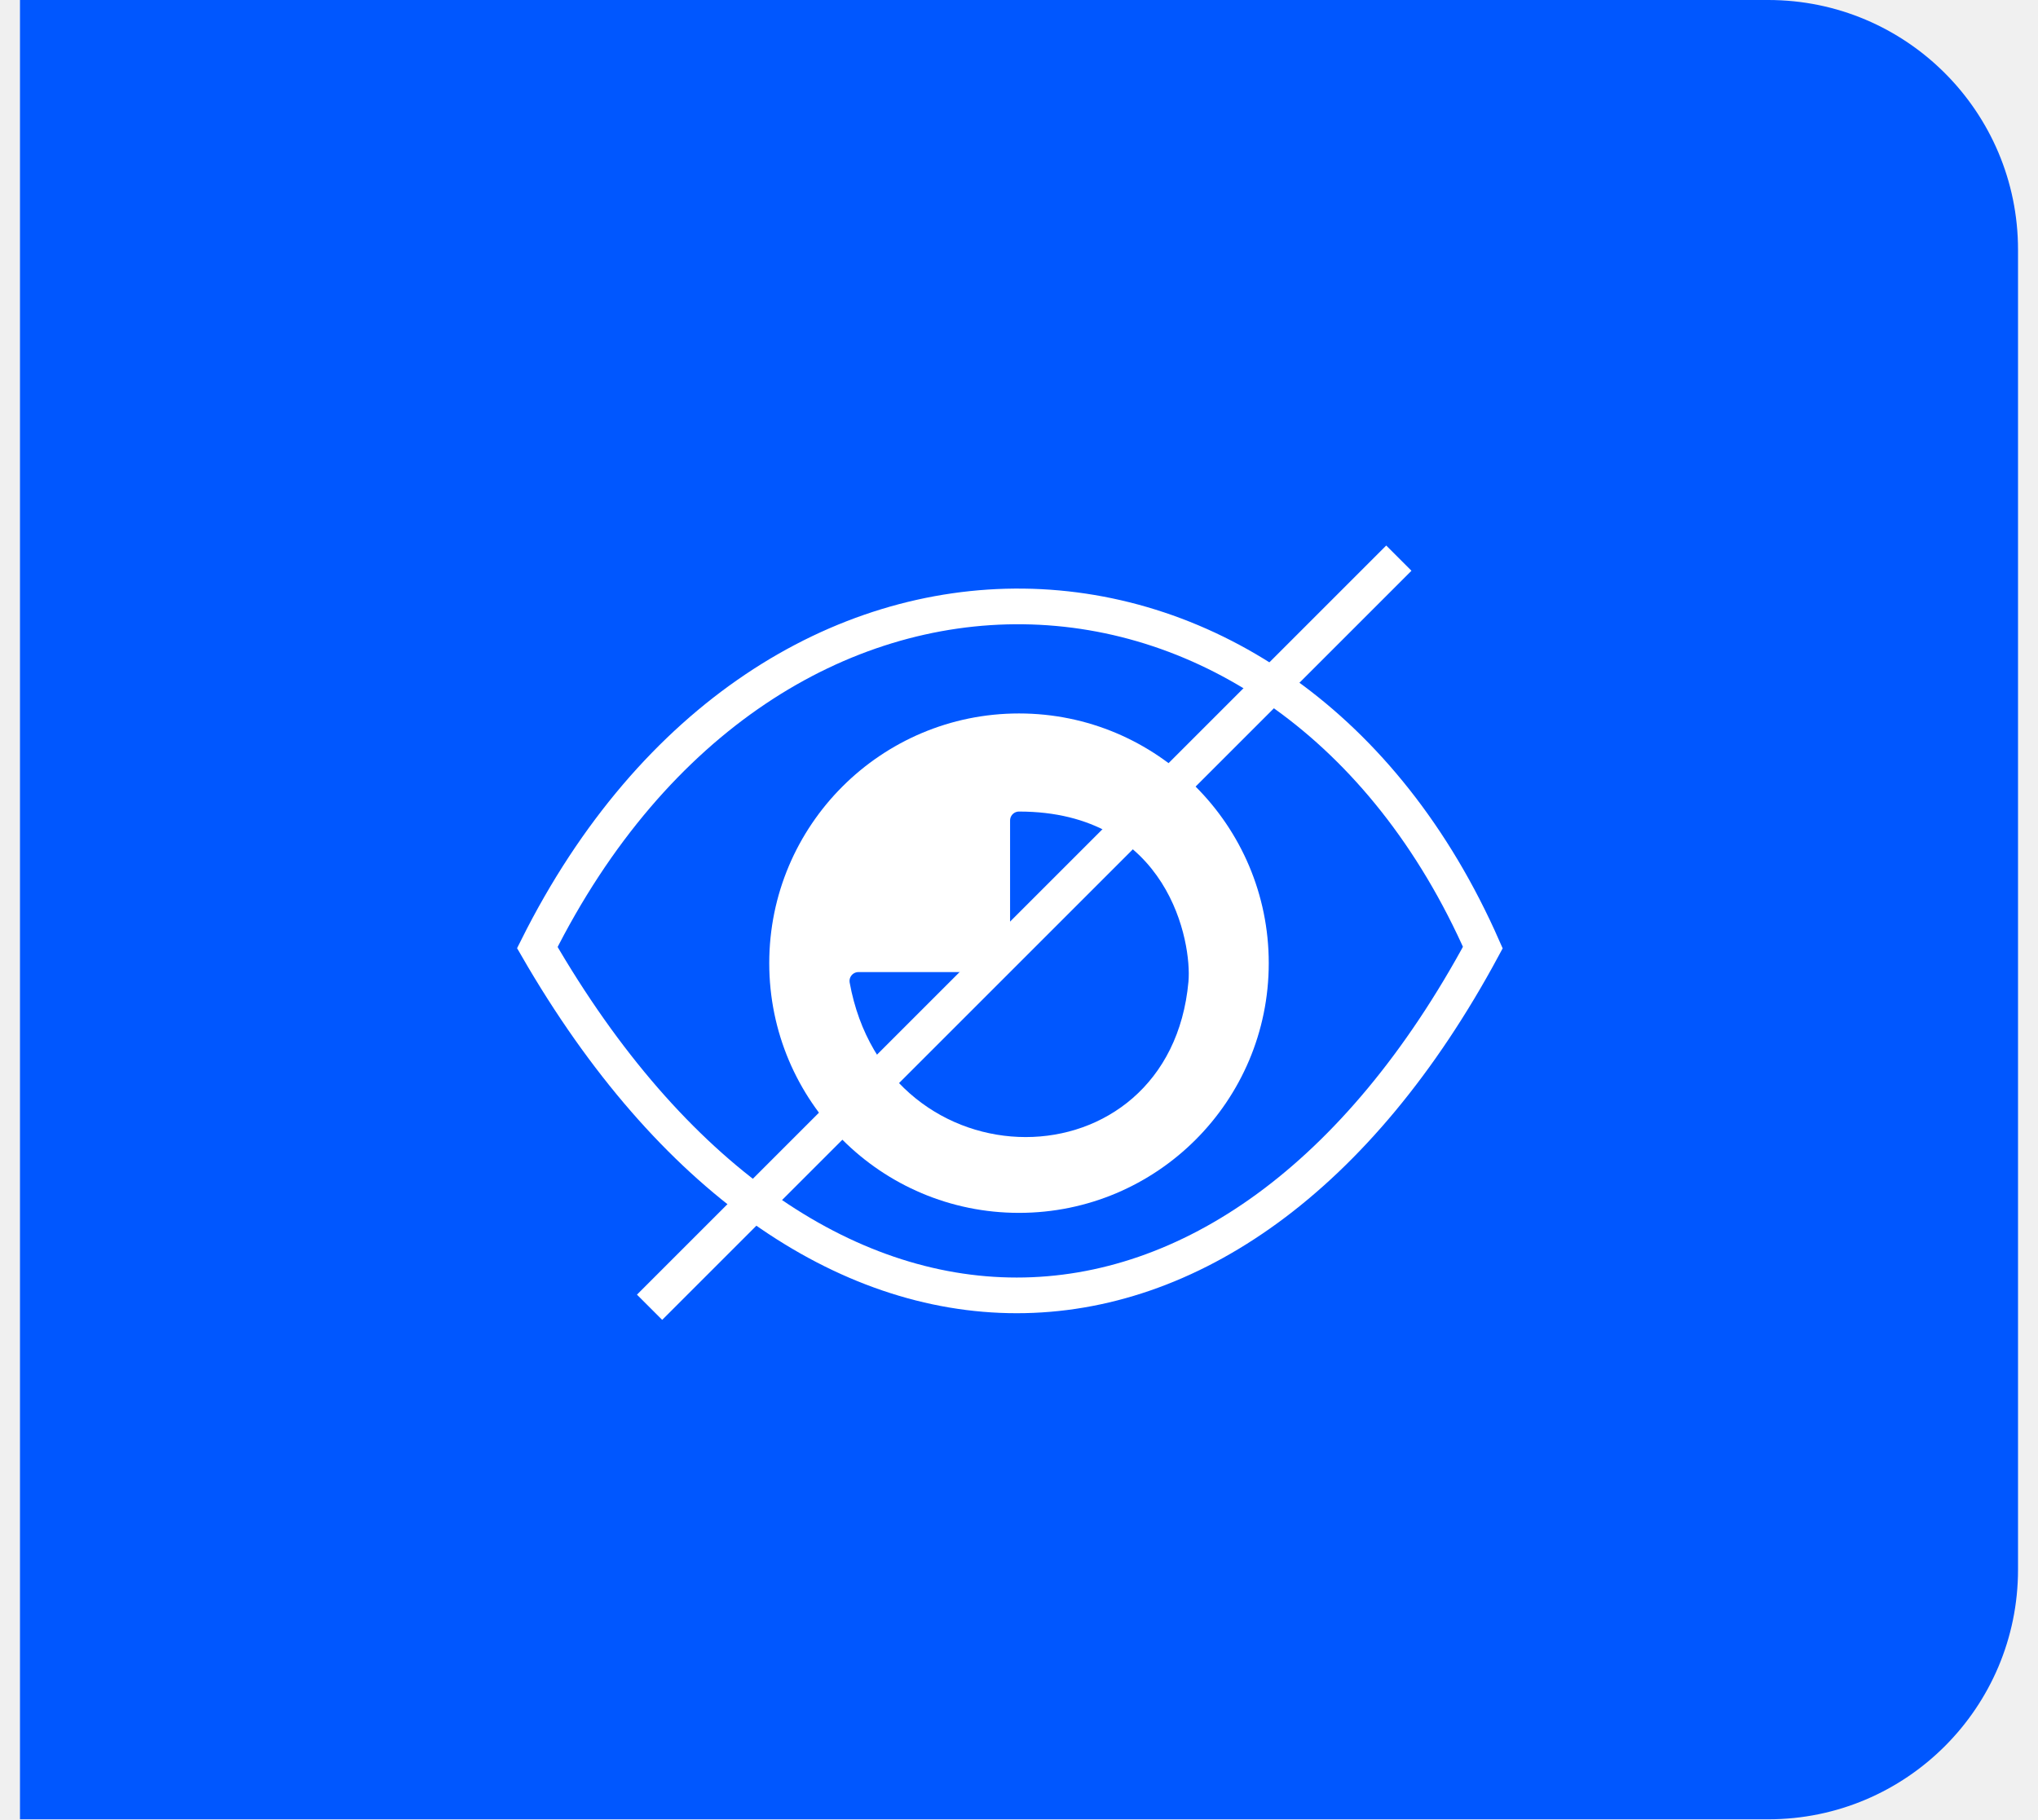
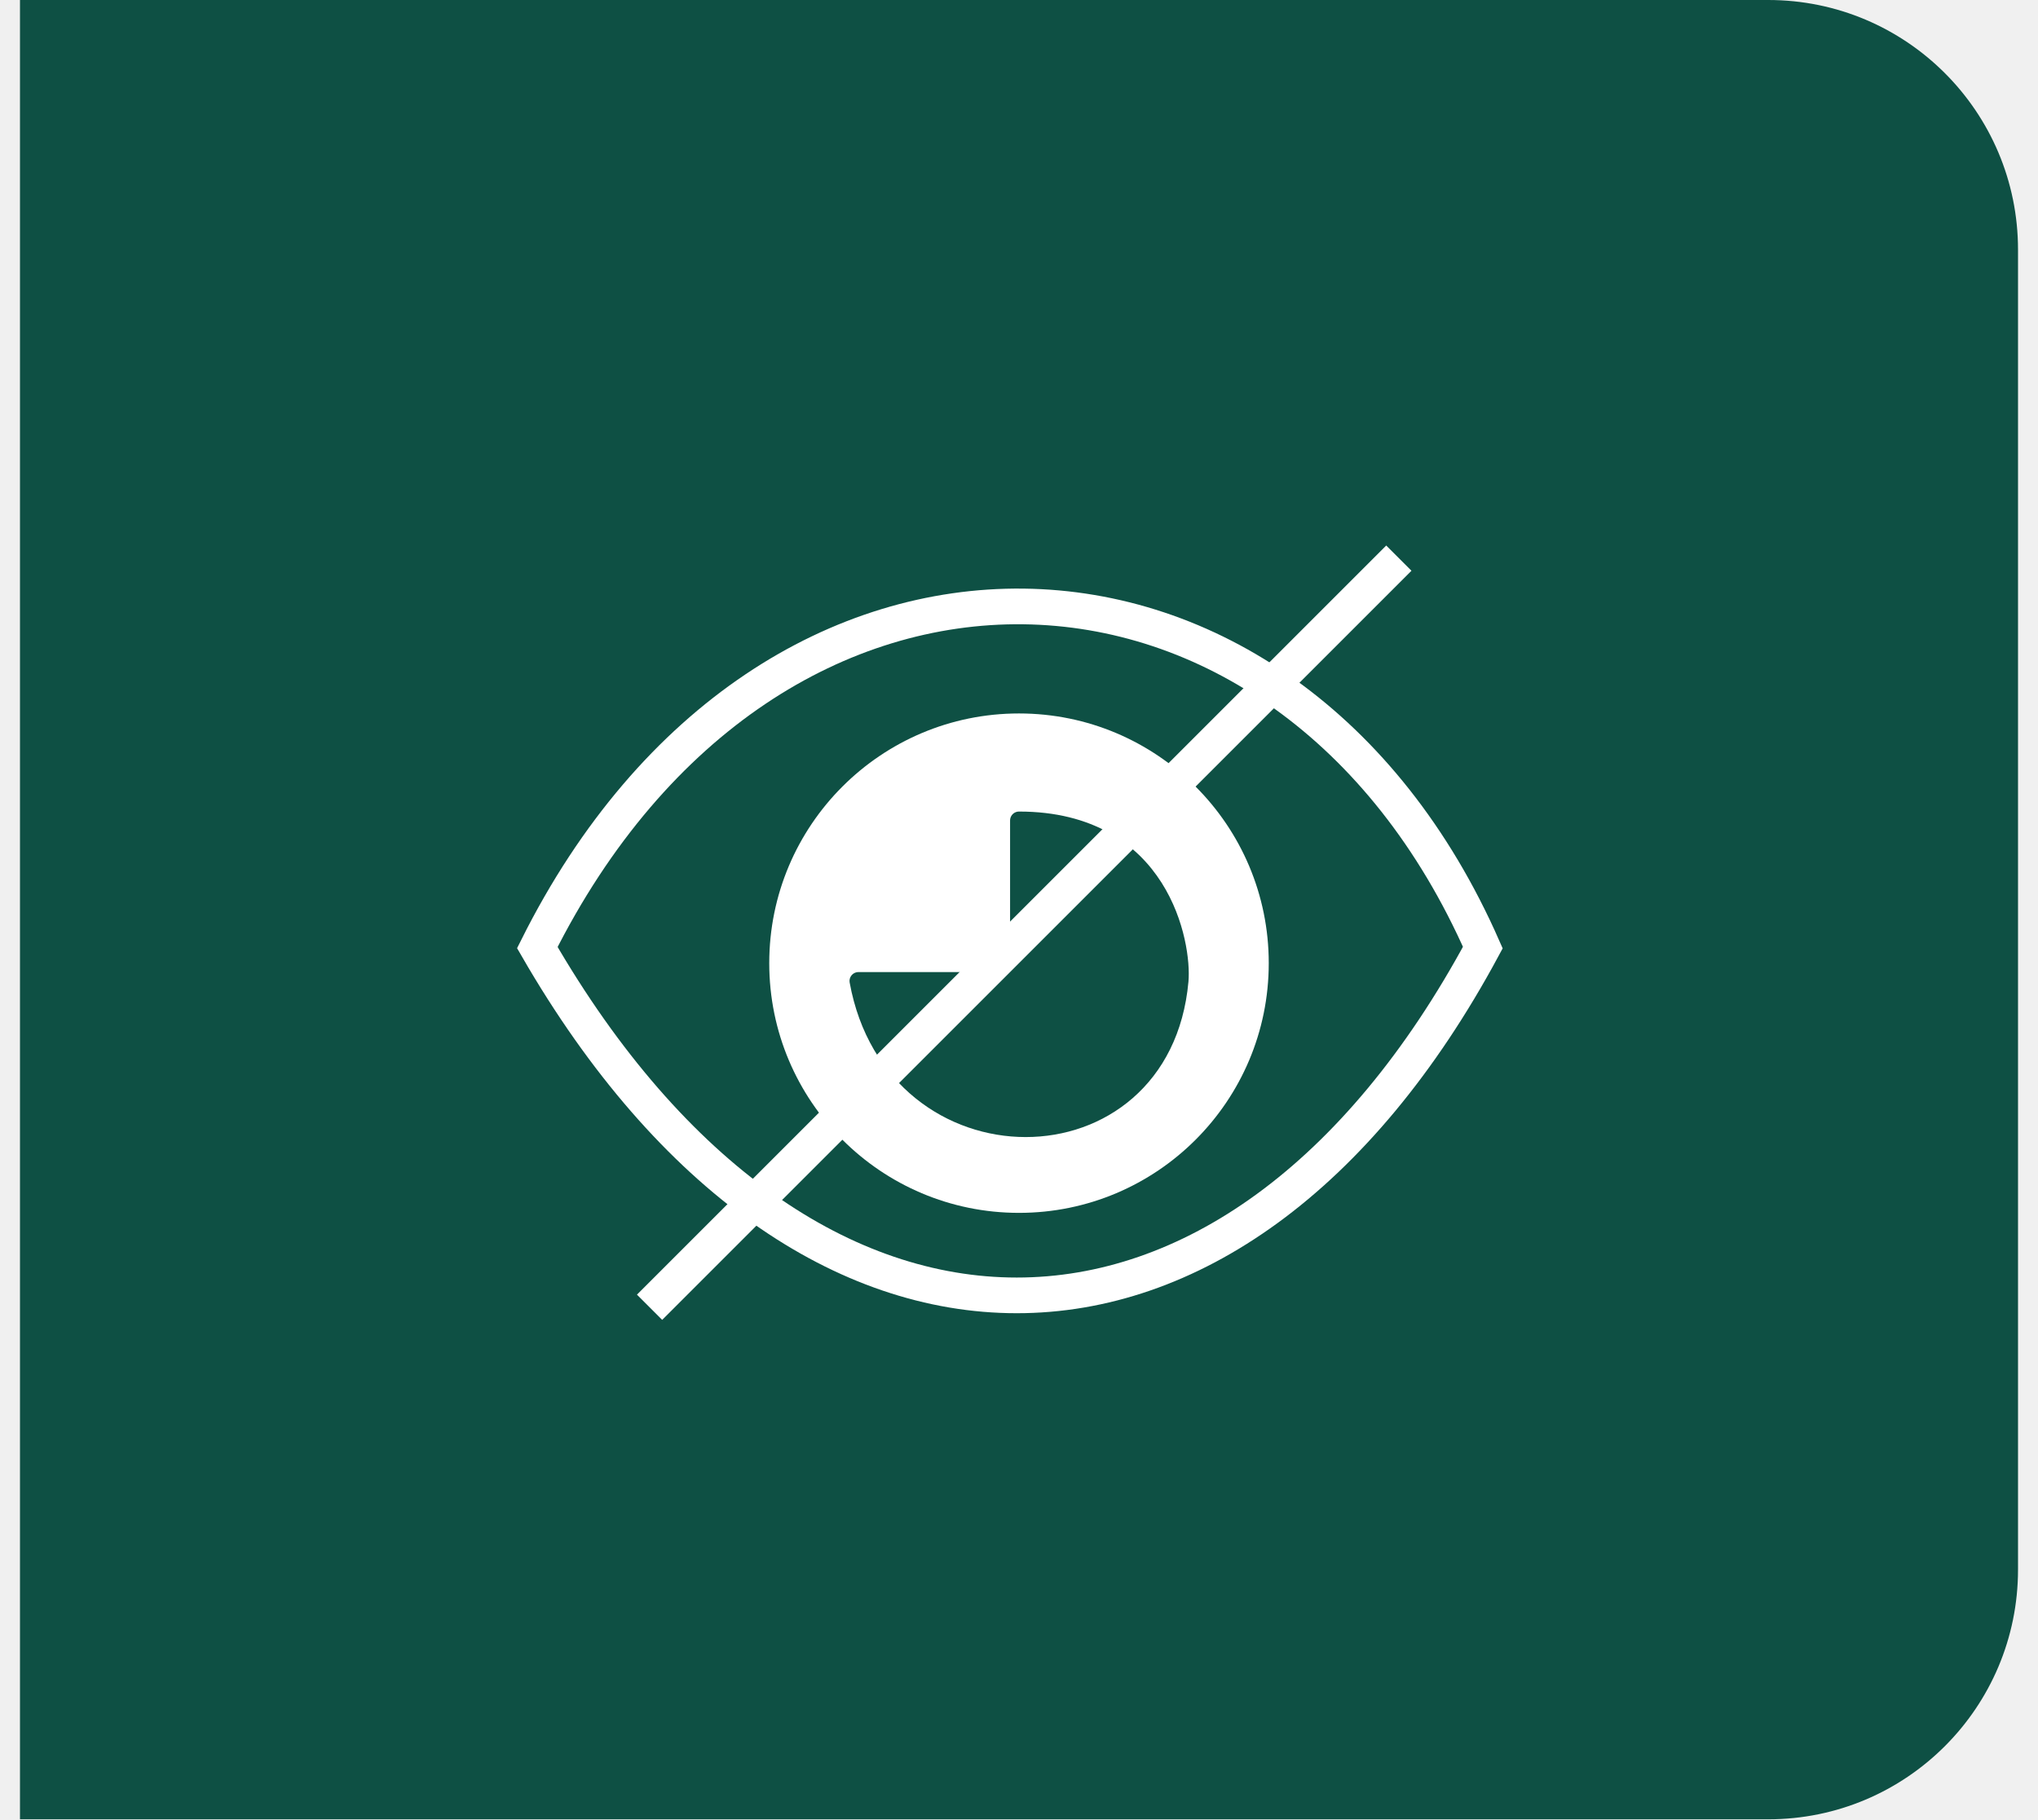
<svg xmlns="http://www.w3.org/2000/svg" width="56" height="50" viewBox="0 0 56 51" fill="none">
-   <path d="M0 0H49C52.866 0 56 3.134 56 7V44C56 47.866 52.866 51 49 51H0V0Z" fill="#0057FF" />
-   <path d="M14.5 26.563C21 13.563 35.5 14.063 41 26.563C34 39.563 22 39.563 14.5 26.563Z" fill="#0057FF" stroke="white" />
+   <path d="M0 0H49C52.866 0 56 3.134 56 7V44C56 47.866 52.866 51 49 51H0V0Z" fill="#0E5044" />
+   <path d="M14.5 26.563C21 13.563 35.5 14.063 41 26.563C34 39.563 22 39.563 14.5 26.563Z" fill="#0E5044" stroke="white" />
  <circle cx="28" cy="27" r="7" fill="white" />
-   <path d="M32.5 27.5C32 33 24.5 33 23.5 27.5H27C28 27.5 28 26.5 28 26.5V23C32 23 32.59 26.504 32.5 27.5Z" fill="#0057FF" stroke="#0057FF" stroke-width="0.5" stroke-linejoin="round" />
+   <path d="M32.5 27.5C32 33 24.5 33 23.5 27.5H27C28 27.5 28 26.5 28 26.5V23C32 23 32.59 26.504 32.5 27.5Z" fill="#0E5044" stroke="#0E5044" stroke-width="0.5" stroke-linejoin="round" />
  <line x1="17.646" y1="36.646" x2="38.646" y2="15.646" stroke="white" />
</svg>
